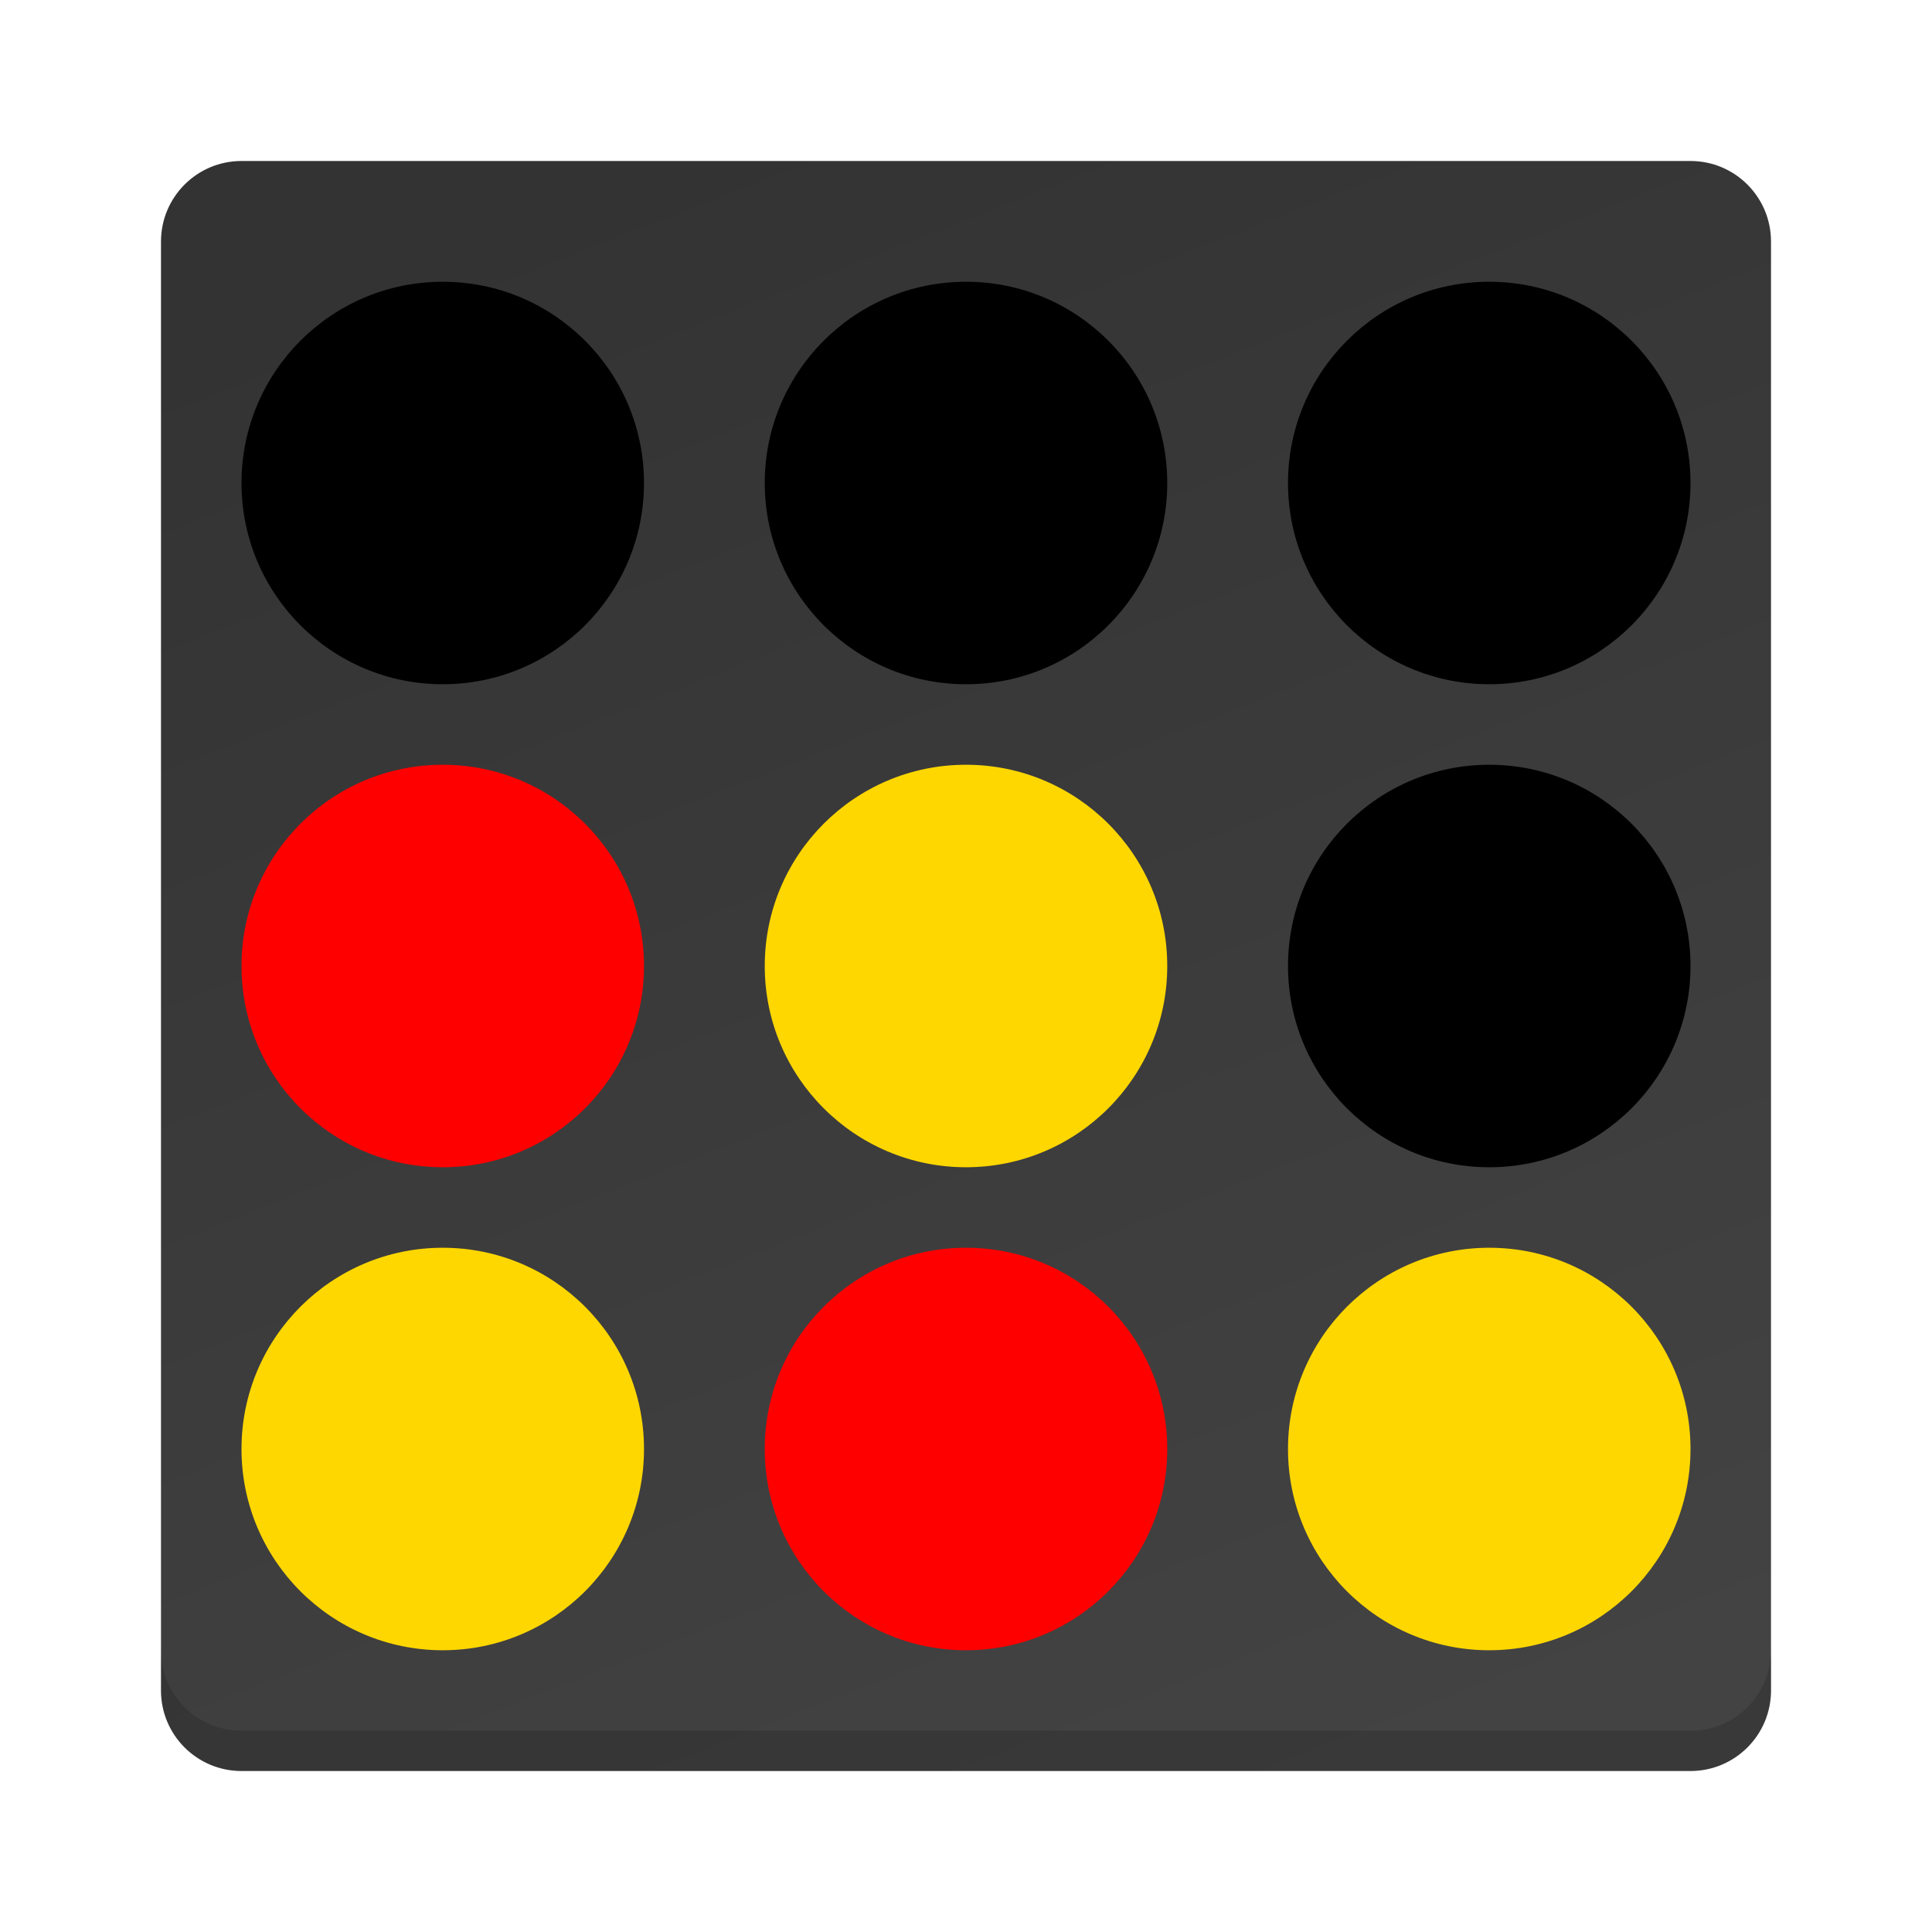
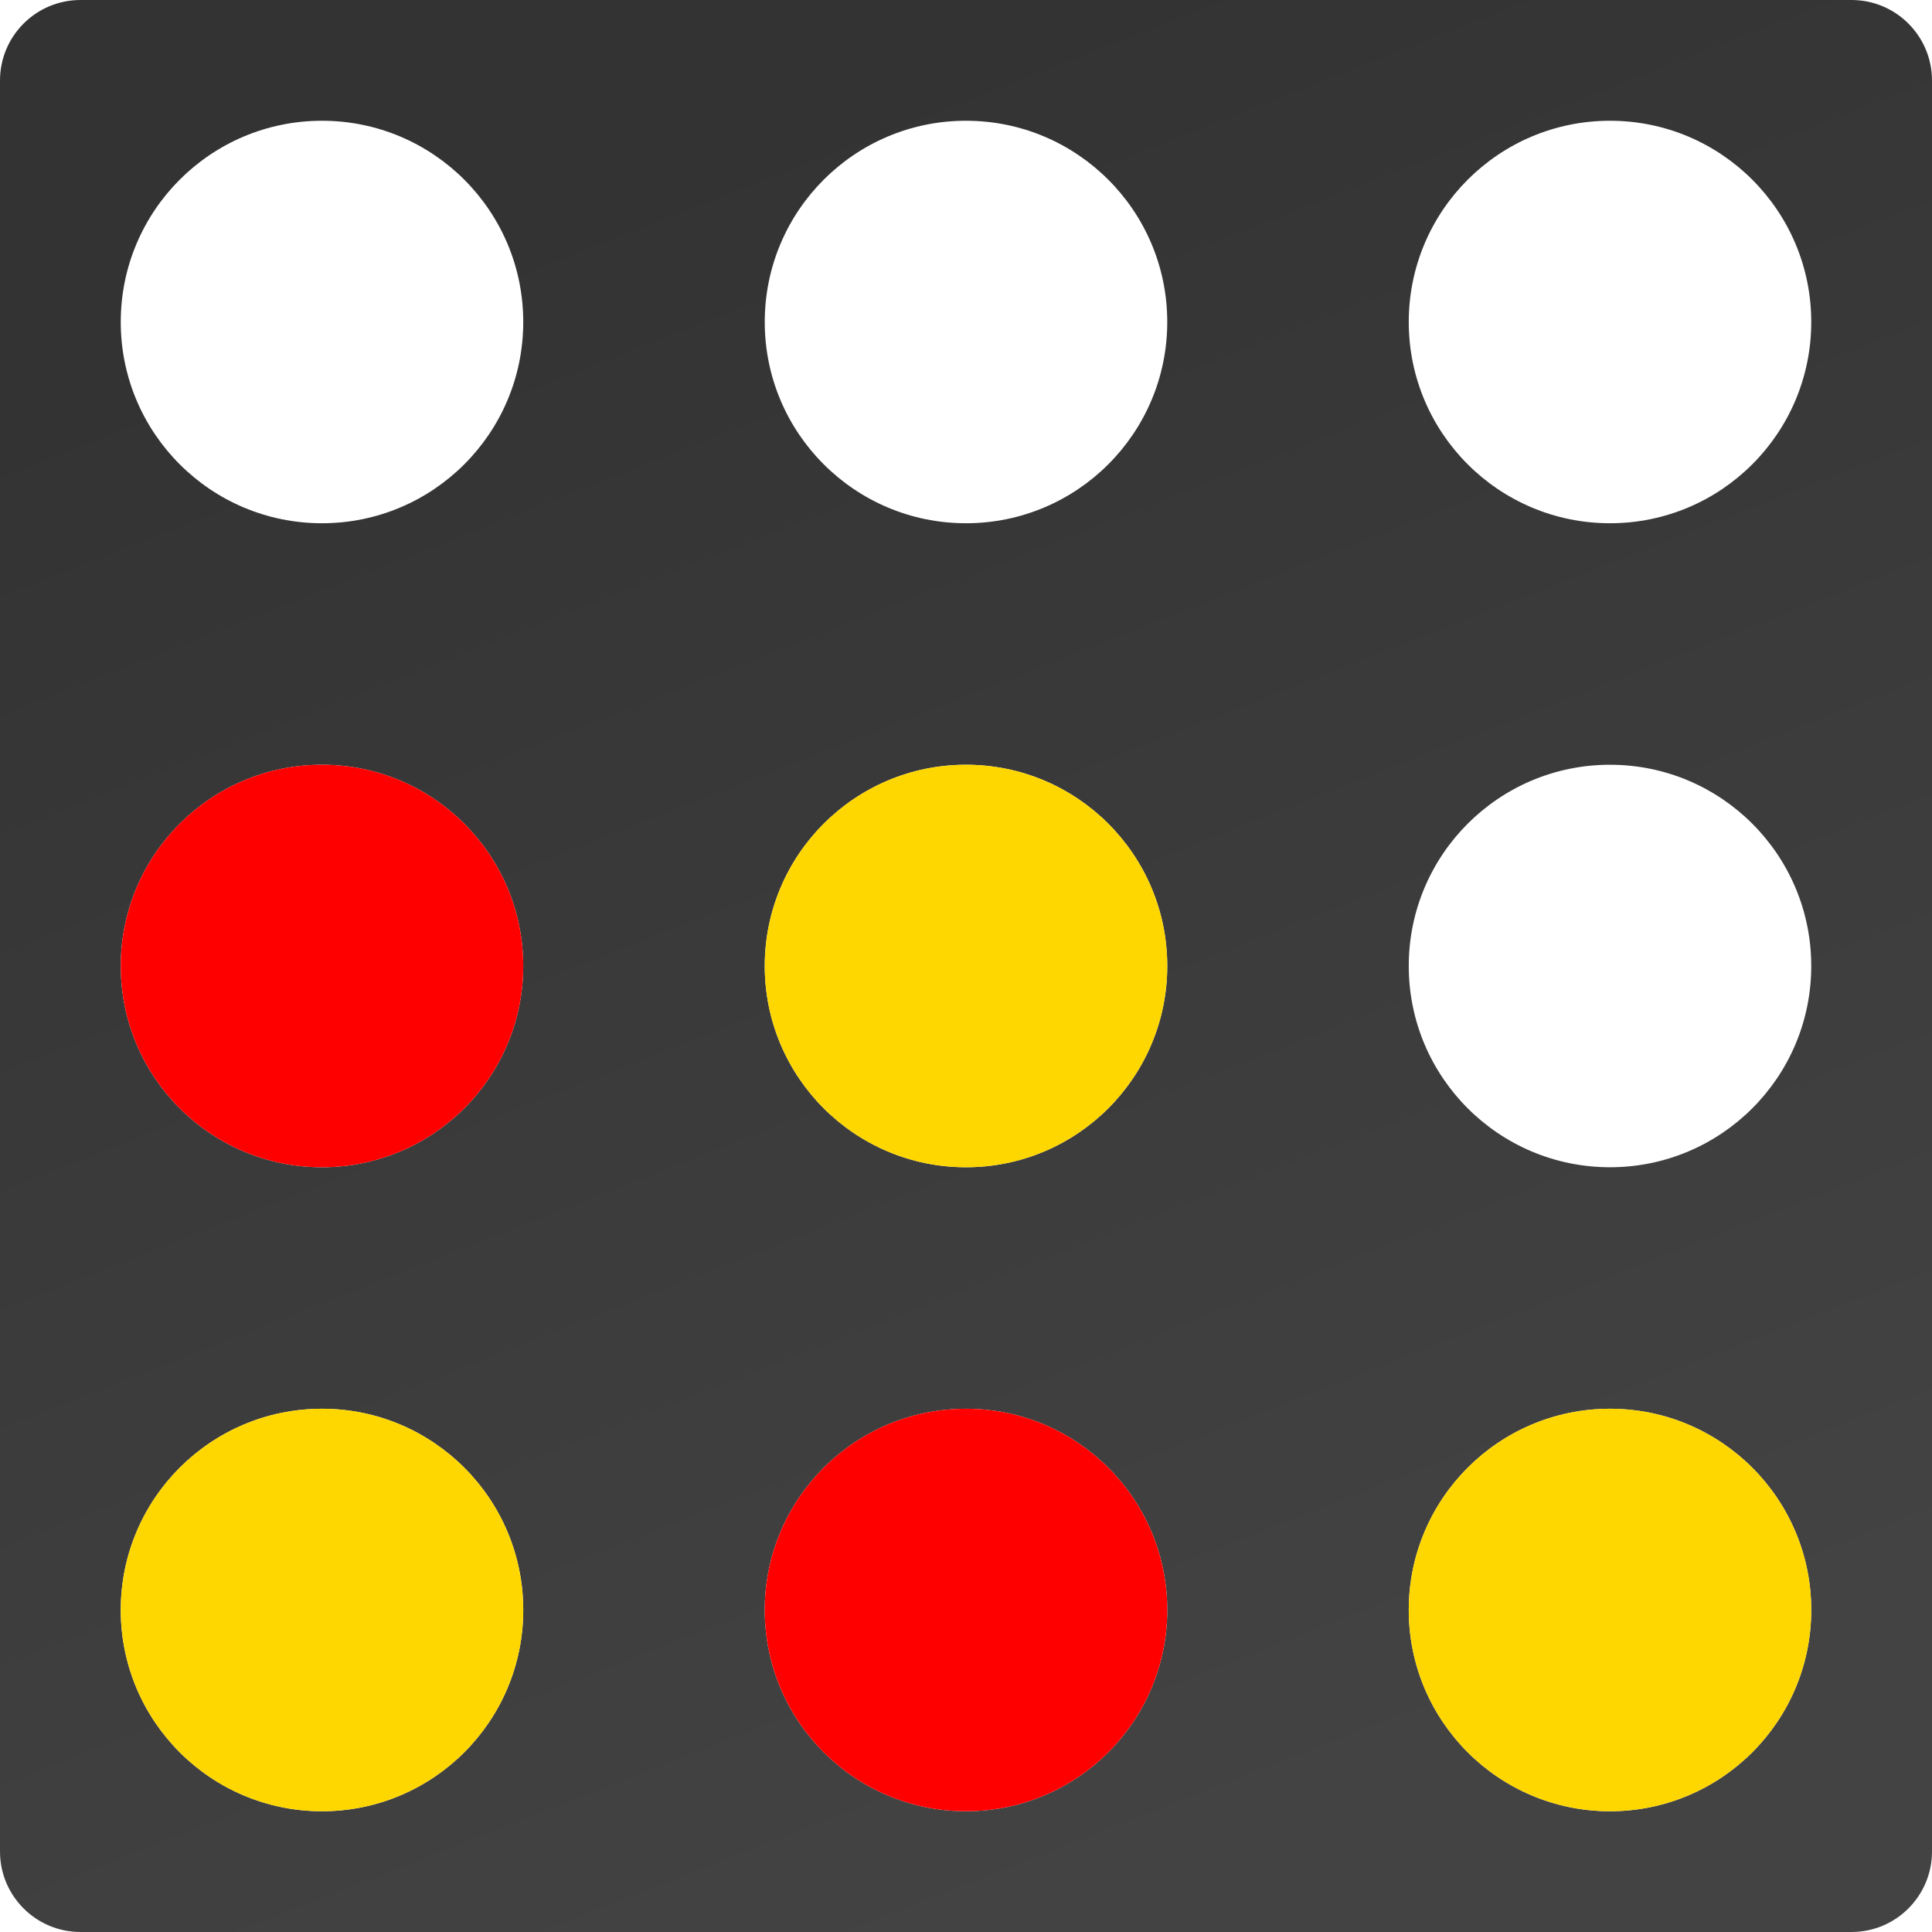
- <svg xmlns="http://www.w3.org/2000/svg" xmlns:xlink="http://www.w3.org/1999/xlink" width="48" height="48" version="1.1">
+ <svg xmlns="http://www.w3.org/2000/svg" xmlns:xlink="http://www.w3.org/1999/xlink" viewBox="0 0 48 48">
  <defs>
-     <linearGradient id="gradientebianco">
-       <stop style="stop-color:#eff1f1;stop-opacity:1" offset="0" />
-       <stop style="stop-color:#ececec;stop-opacity:1;" offset="1" />
-     </linearGradient>
    <linearGradient id="gradientesfondo">
      <stop style="stop-color:#434343;stop-opacity:1" offset="0" />
      <stop style="stop-color:#333333;stop-opacity:1" offset="1" />
    </linearGradient>
    <linearGradient xlink:href="#gradientesfondo" id="gradientesfondorettangolo" x1="35" y1="44" x2="19" y2="3" gradientUnits="userSpaceOnUse" />
  </defs>
  <g>
-     <rect style="opacity:1;fill:url(#gradientesfondorettangolo);fill-opacity:1;stroke:none;stroke-width:2;stroke-linecap:round;stroke-linejoin:round;stroke-miterlimit:4;stroke-dasharray:none;stroke-opacity:1" width="40" height="40" x="4" y="4" rx="2" ry="2" />
-     <path style="opacity:0.15;fill:#000000;fill-opacity:1;stroke:none;stroke-width:2;stroke-linecap:round;stroke-linejoin:round;stroke-miterlimit:4;stroke-dasharray:none;stroke-opacity:1" d="M 4 41 L 4 42 C 4 43.108 4.892 44 6 44 L 42 44 C 43.108 44 44 43.108 44 42 L 44 41 C 44 42.108 43.108 43 42 43 L 6 43 C 4.892 43 4 42.108 4 41 z" />
-     <rect width="10" height="10" rx="5" style="fill:gold" x="32" y="31" />
-     <rect width="10" height="10" rx="5" style="fill:gold" x="6" y="31" />
-     <rect width="10" height="10" rx="5" style="fill:red" x="19" y="31" />
-     <rect width="10" height="10" rx="5" style="fill:black" x="32" y="19" />
-     <rect width="10" height="10" rx="5" style="fill:red" x="6" y="19" />
-     <rect width="10" height="10" rx="5" style="fill:gold" x="19" y="19" />
-     <rect width="10" height="10" rx="5" style="fill:black" x="32" y="7" />
-     <rect width="10" height="10" rx="5" style="fill:black" x="6" y="7" />
-     <rect width="10" height="10" rx="5" style="fill:black" x="19" y="7" />
+     <path style="fill:url(#gradientesfondorettangolo);stroke:none" fill-rule="evenodd" d="M2 0 h44 a2 2 0 0 1 2 2 v44 a2 2 0 0 1 -2 2 h-44 a2 2 0 0 1 -2 -2 v-44 a2 2 0 0 1 2 -2 M3 8 a5 5 0 1 0 10 0 a5 5 0 1 0 -10 0 M19 8 a5 5 0 1 0 10 0 a5 5 0 1 0 -10 0 M35 8 a5 5 0 1 0 10 0 a5 5 0 1 0 -10 0 M3 24 a5 5 0 1 0 10 0 a5 5 0 1 0 -10 0 M19 24 a5 5 0 1 0 10 0 a5 5 0 1 0 -10 0 M35 24 a5 5 0 1 0 10 0 a5 5 0 1 0 -10 0 M3 40 a5 5 0 1 0 10 0 a5 5 0 1 0 -10 0 M19 40 a5 5 0 1 0 10 0 a5 5 0 1 0 -10 0 M35 40 a5 5 0 1 0 10 0 a5 5 0 1 0 -10 0 " />
+     <circle cx="8" cy="40" r="5" fill="gold" />
+     <circle cx="24" cy="40" r="5" fill="red" />
+     <circle cx="40" cy="40" r="5" fill="gold" />
+     <circle cx="8" cy="24" r="5" fill="red" />
+     <circle cx="24" cy="24" r="5" fill="gold" />
  </g>
</svg>
